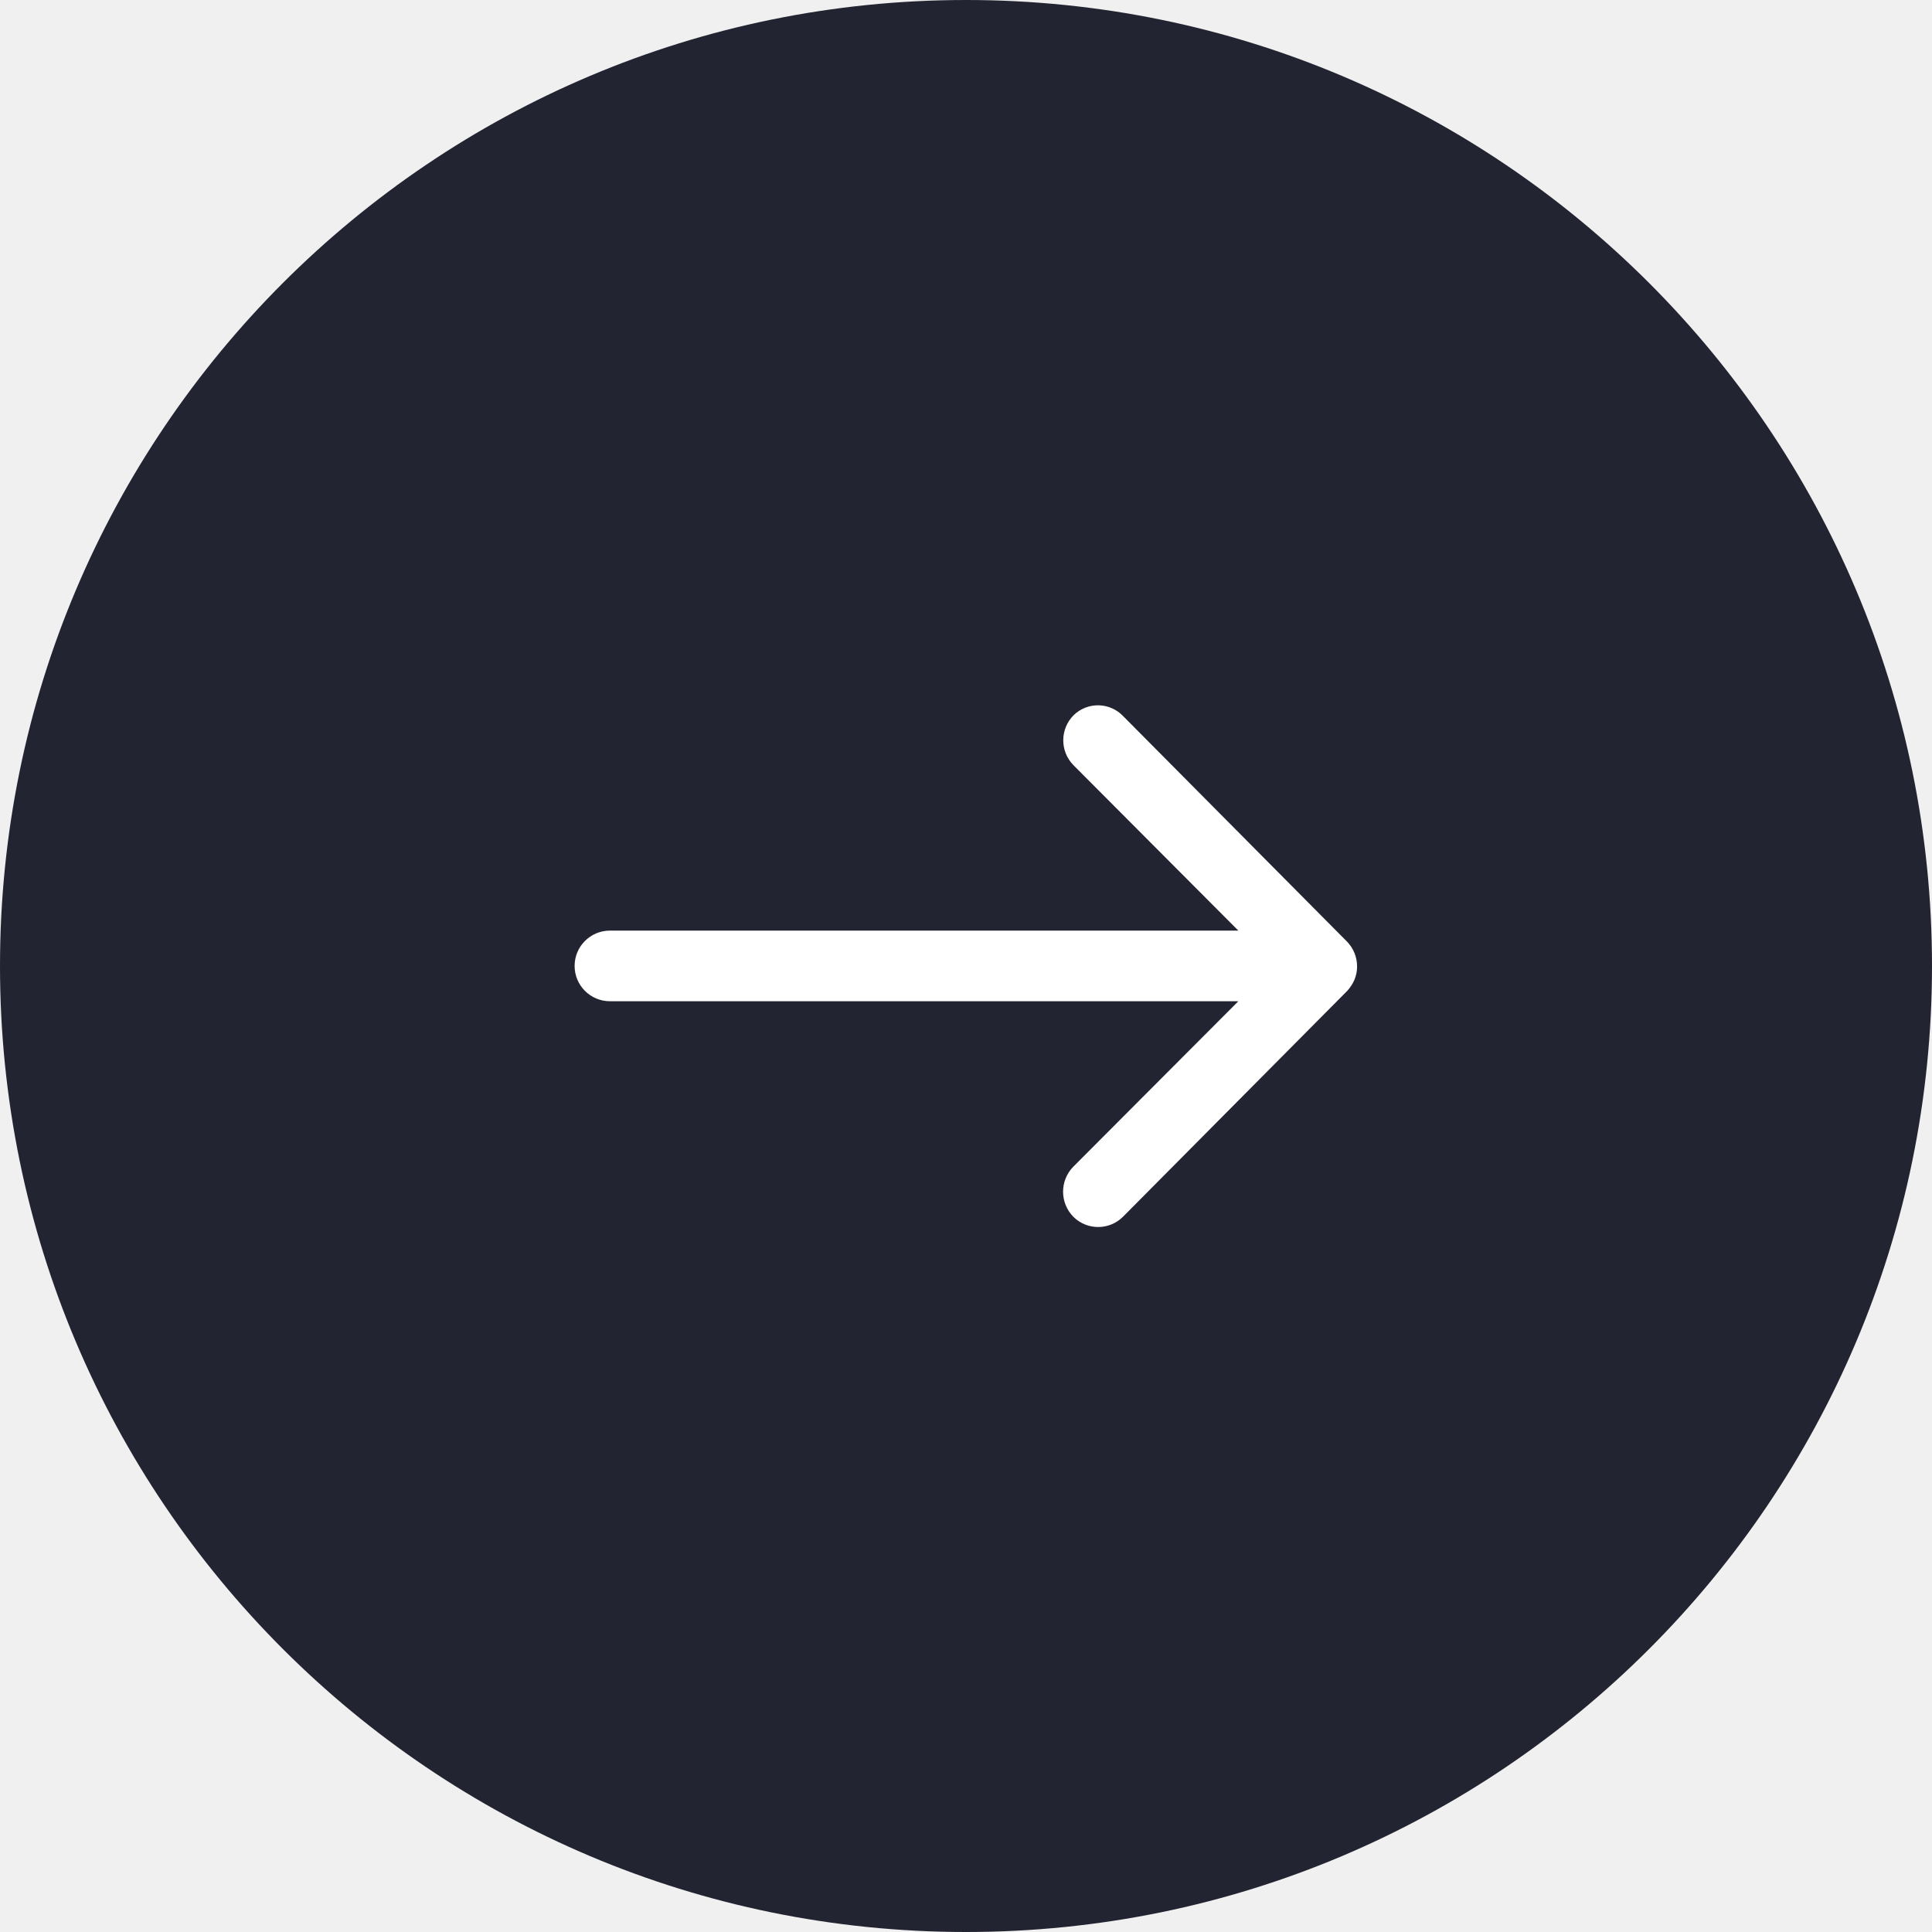
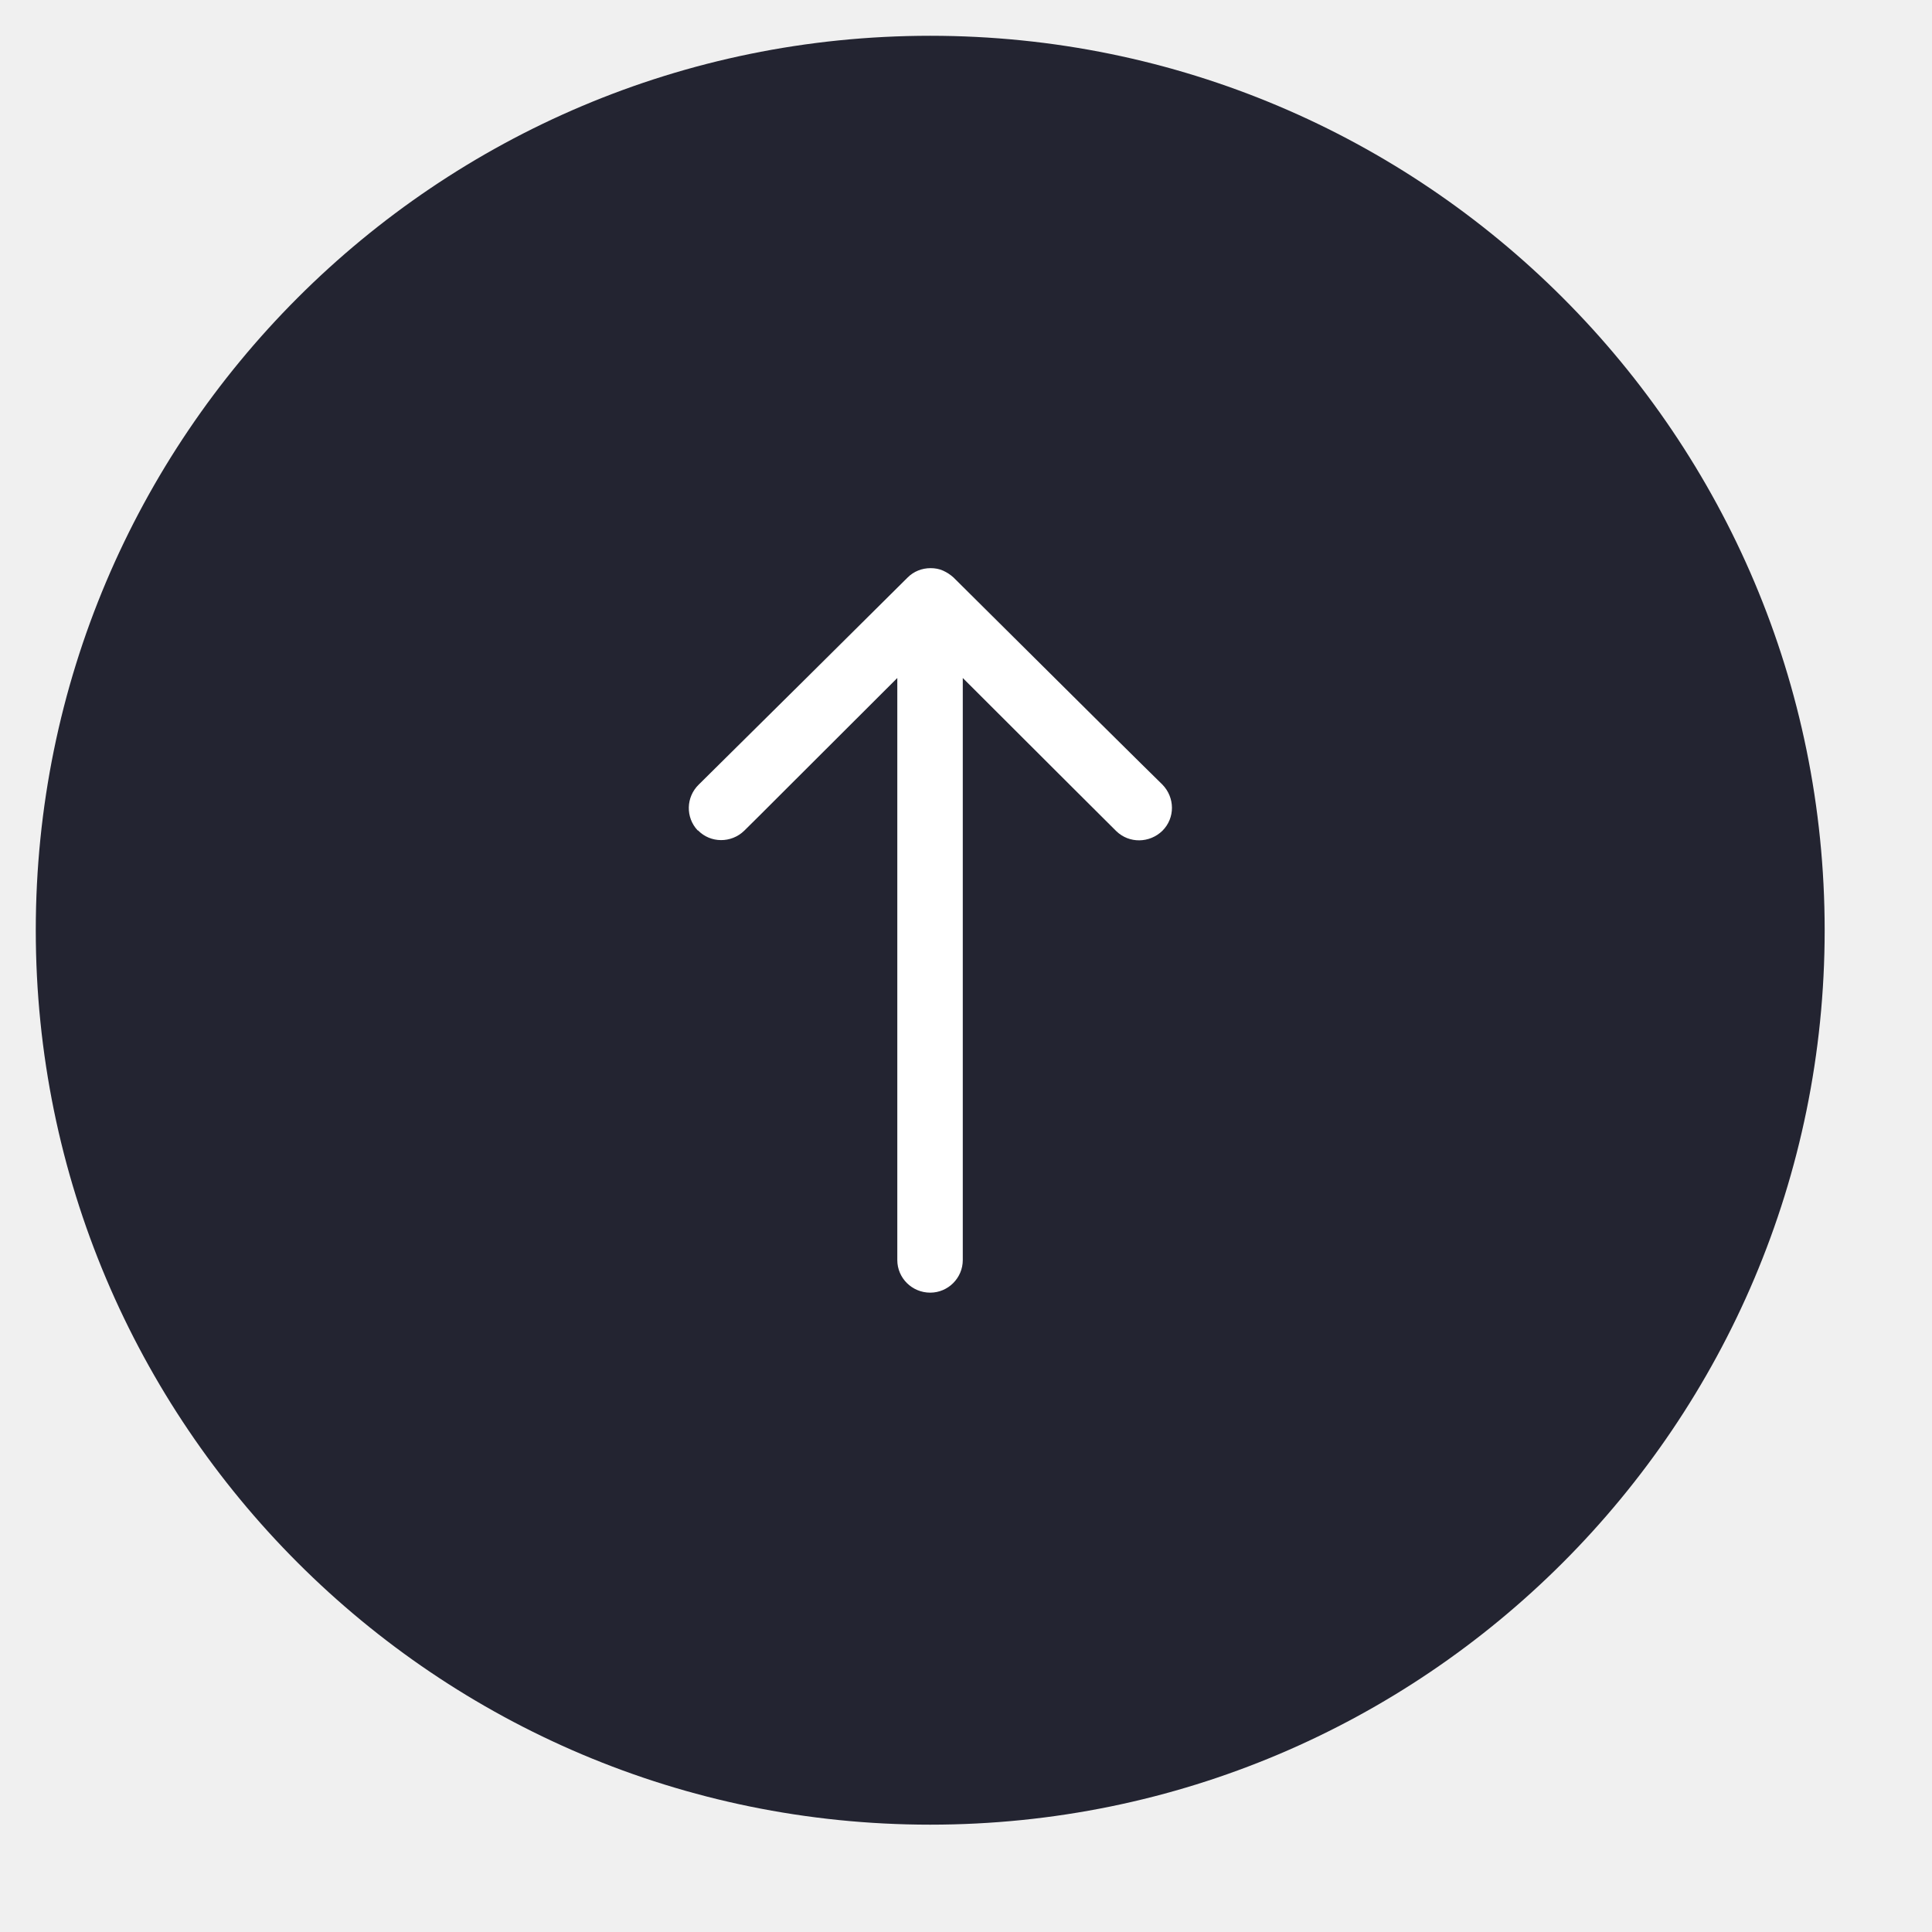
- <svg xmlns="http://www.w3.org/2000/svg" width="50" height="50" viewBox="0 0 50 50">
+ <svg xmlns="http://www.w3.org/2000/svg" xmlns:xlink="http://www.w3.org/1999/xlink" version="1.1" preserveAspectRatio="xMidYMid meet" viewBox="-1 -1 54 54" width="50" height="50">
  <defs>
-     <style>.a{fill:#232431;}.b{fill:#fff;}</style>
+     <path d="M0 25C0 38.81 11.19 50 25 50C38.81 50 50 38.81 50 25C50 11.19 38.81 0 25 0C11.19 0 0 11.19 0 25Z" id="cBCP7Sawr" />
+     <path d="M19.8 22.22C20.09 21.94 21.51 20.51 24.08 17.95C24.08 27.71 24.08 33.13 24.08 34.22C24.08 34.72 24.49 35.13 25 35.13C25.5 35.13 25.91 34.72 25.91 34.22C25.91 33.13 25.91 27.71 25.91 17.95C28.48 20.52 29.91 21.94 30.2 22.23C30.56 22.58 31.13 22.57 31.49 22.22C31.85 21.86 31.84 21.29 31.49 20.93C31.49 20.93 31.49 20.93 31.49 20.93C31.1 20.55 29.15 18.62 25.65 15.14C25.65 15.14 25.65 15.14 25.65 15.14C25.56 15.06 25.47 15 25.36 14.95C25.25 14.9 25.13 14.88 25.01 14.88C24.77 14.88 24.54 14.97 24.37 15.14C23.79 15.72 19.12 20.35 18.53 20.93C18.17 21.28 18.16 21.85 18.5 22.21C18.5 22.21 18.51 22.21 18.51 22.21C18.86 22.57 19.44 22.57 19.8 22.22Z" id="gaN9I1qKG5" />
  </defs>
-   <g transform="translate(-894 -1584)">
-     <circle class="a" cx="25" cy="25" r="25" transform="translate(894 1584)" />
-     <path class="b" d="M20.791,11.51a.919.919,0,0,0-.007,1.294l4.268,4.282H8.789a.914.914,0,0,0,0,1.828H25.052L20.777,23.2a.925.925,0,0,0,.007,1.294.91.91,0,0,0,1.287-.007l5.794-5.836h0a1.026,1.026,0,0,0,.19-.288.872.872,0,0,0,.07-.352.916.916,0,0,0-.26-.64l-5.794-5.836A.9.9,0,0,0,20.791,11.51Z" transform="translate(900.996 1590.998)" />
+   <g>
+     <g>
+       <use xlink:href="#cBCP7Sawr" opacity="1" fill="#232431" fill-opacity="1" />
+       <g>
+         <use xlink:href="#cBCP7Sawr" opacity="1" fill-opacity="0" stroke="#000000" stroke-width="1" stroke-opacity="0" />
+       </g>
+     </g>
+     <g>
+       <use xlink:href="#gaN9I1qKG5" opacity="1" fill="#ffffff" fill-opacity="1" />
+       <g>
+         <use xlink:href="#gaN9I1qKG5" opacity="1" fill-opacity="0" stroke="#000000" stroke-width="1" stroke-opacity="0" />
+       </g>
+     </g>
  </g>
</svg>
